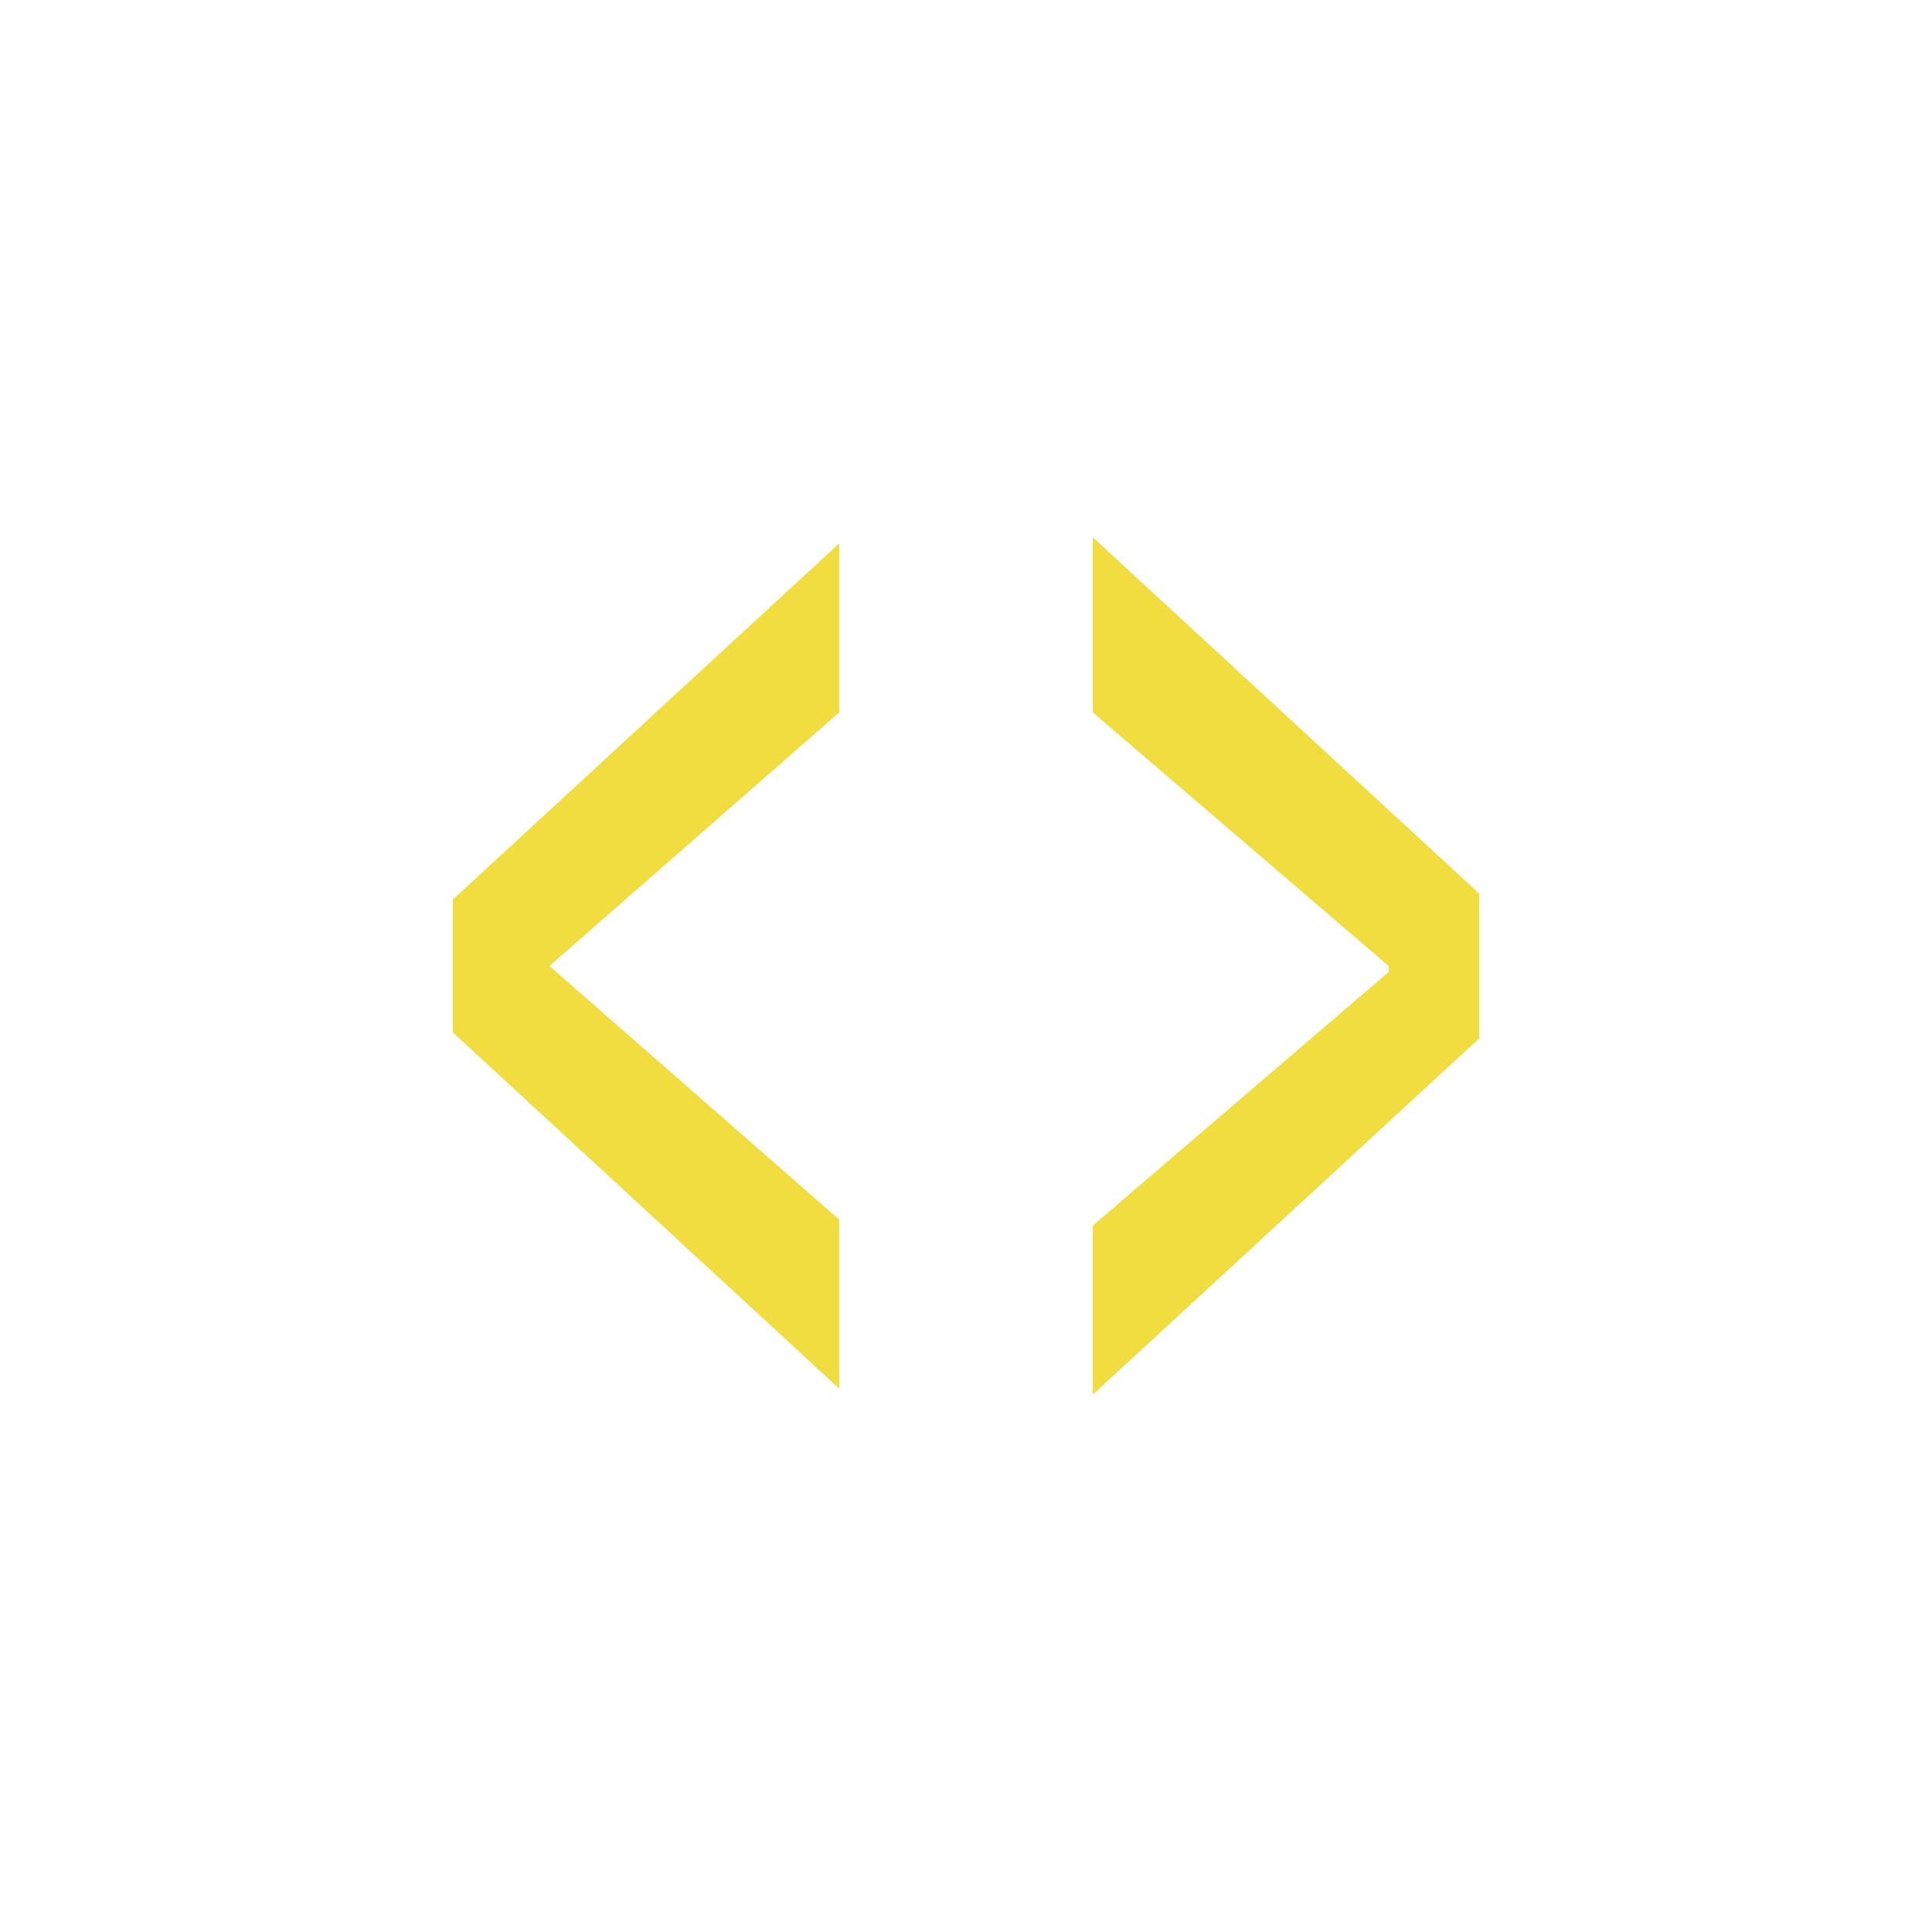
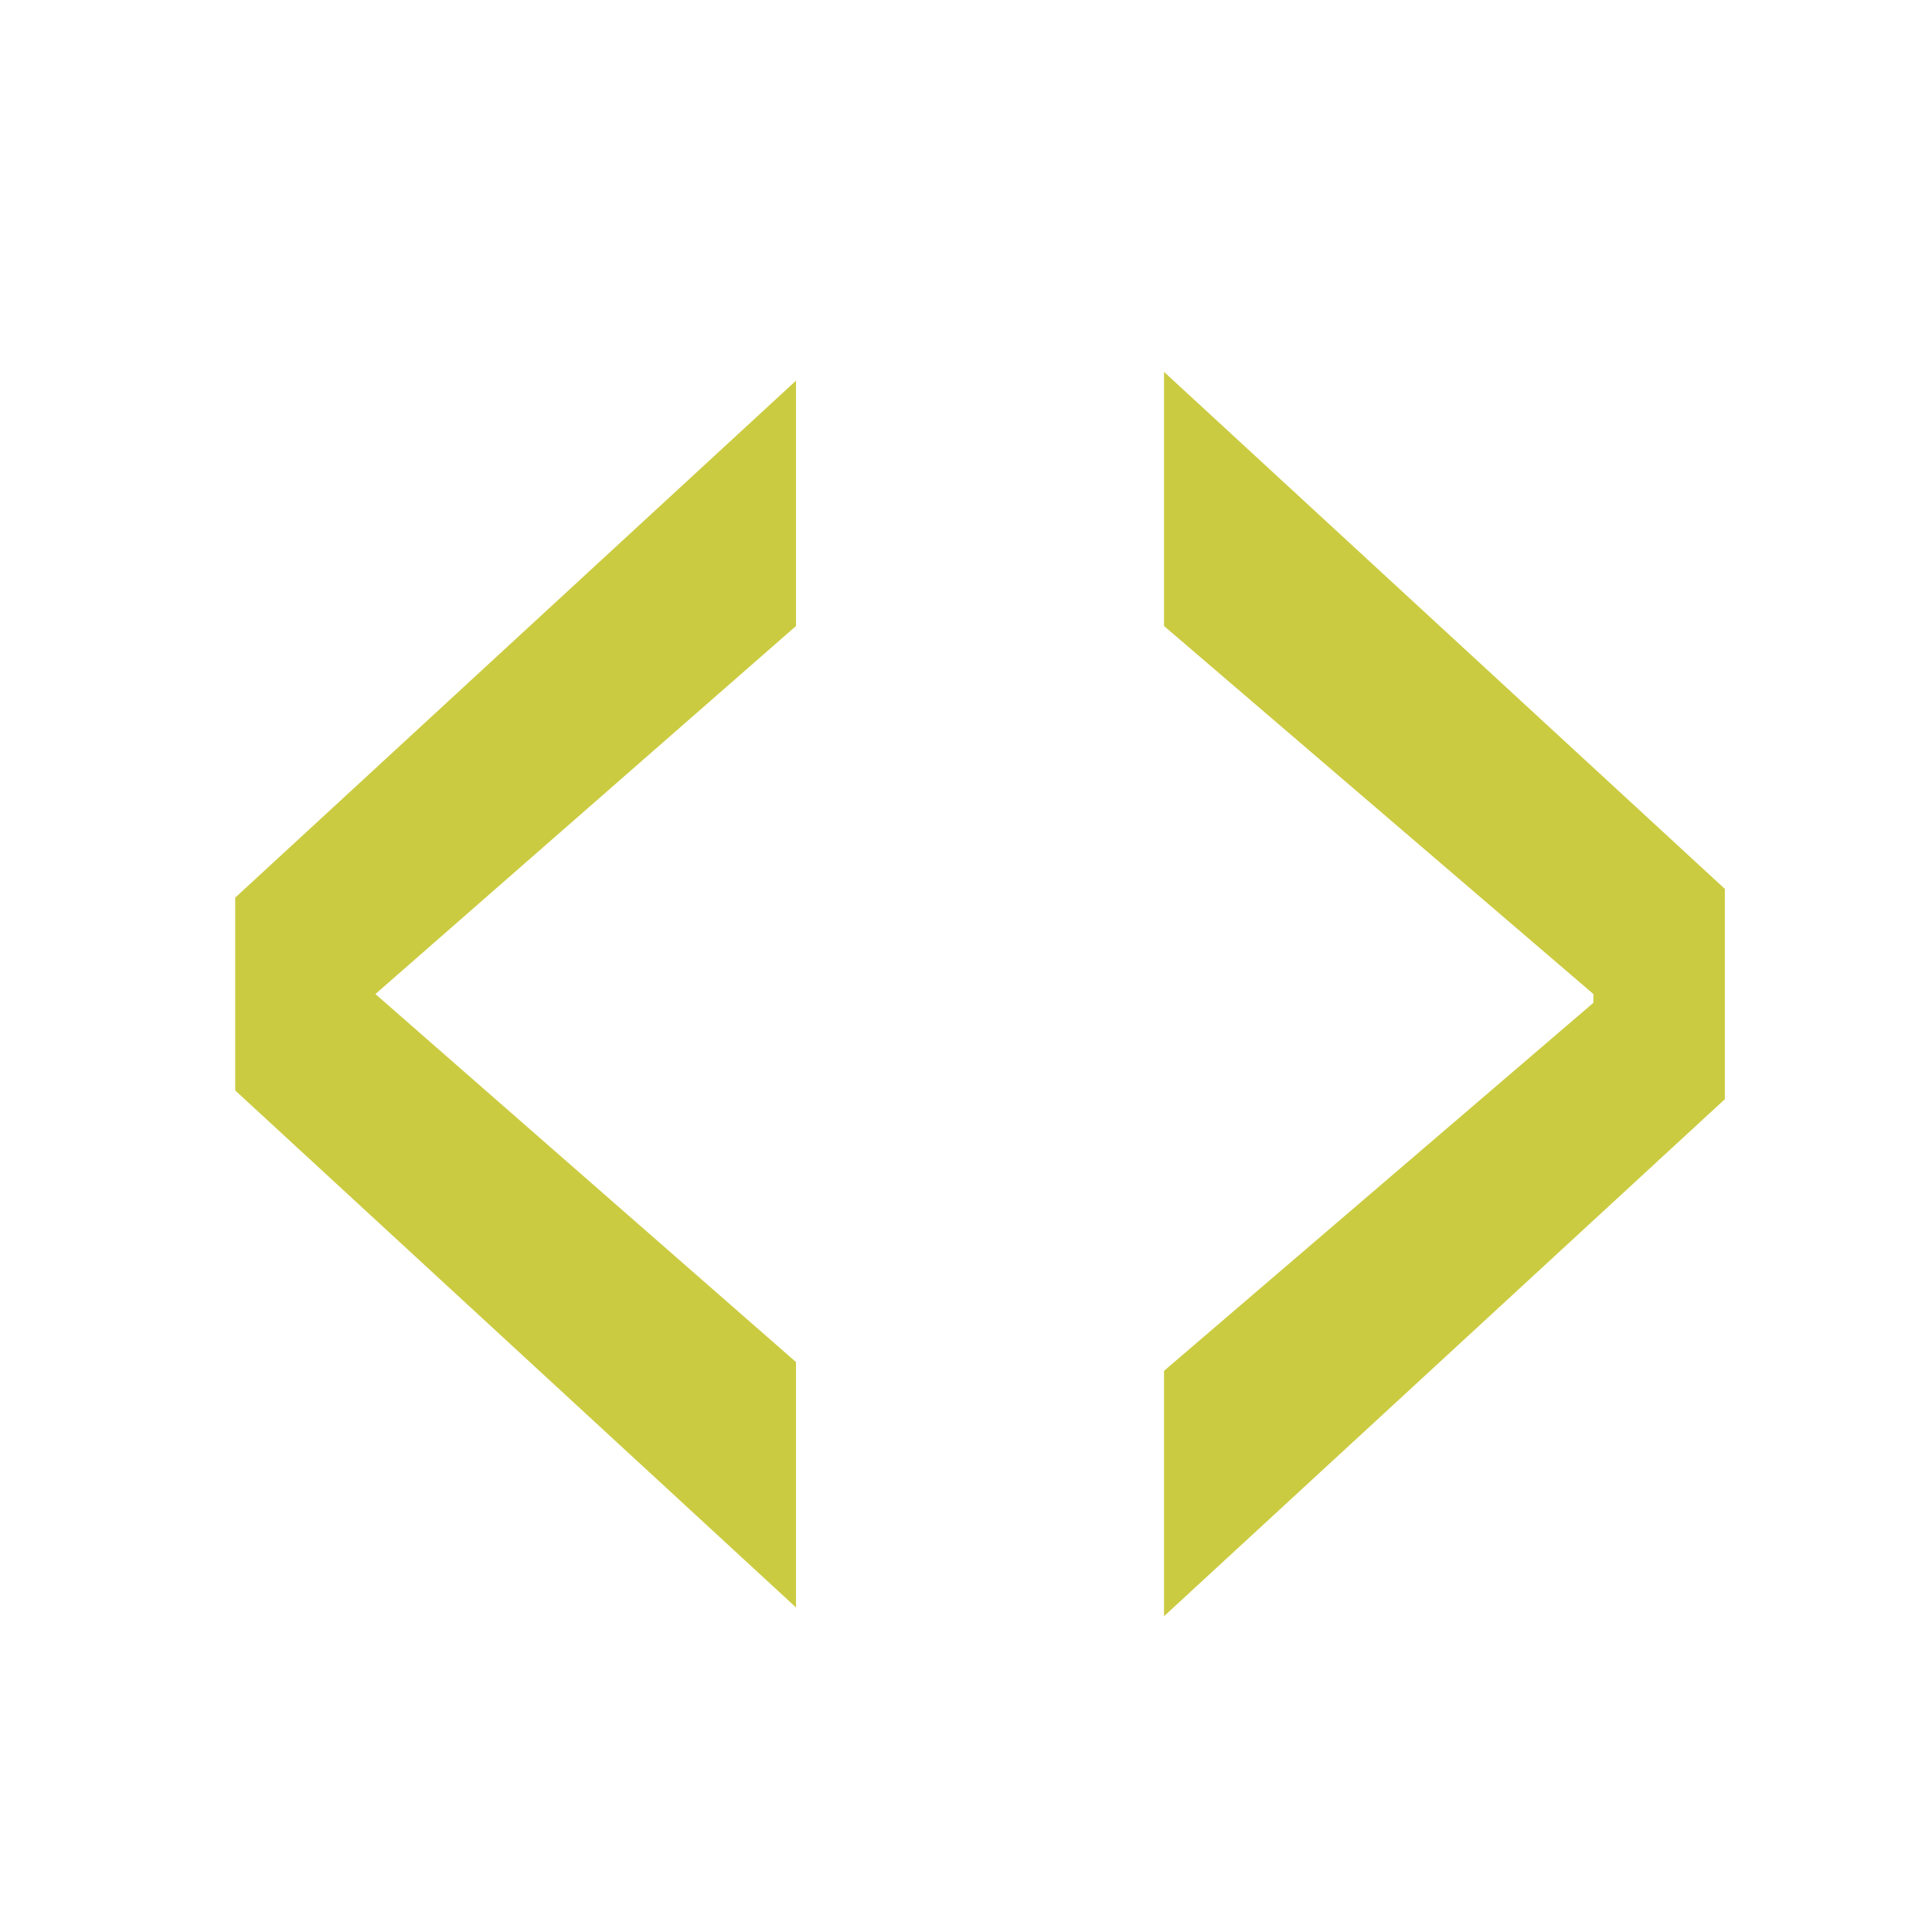
- <svg xmlns="http://www.w3.org/2000/svg" viewBox="0 0 32 32">
-   <path fill="#F1DD3F" d="M7.5 14.9L13.9 9v2.8L9.1 16l4.8 4.2V23l-6.4-5.9v-2.2zm17 2.3l-6.4 5.9v-2.8l4.9-4.2V16l-4.9-4.2V8.9l6.4 5.9v2.4z" />
+ <svg xmlns="http://www.w3.org/2000/svg" viewBox="4.816 4.656 22.048 22.048">
+   <path fill="#CBCB41" d="M7.5 14.9L13.9 9v2.8L9.1 16l4.8 4.2V23l-6.4-5.9v-2.2zm17 2.3l-6.4 5.9v-2.8l4.9-4.2V16l-4.9-4.2V8.9l6.4 5.9v2.4z" />
</svg>
